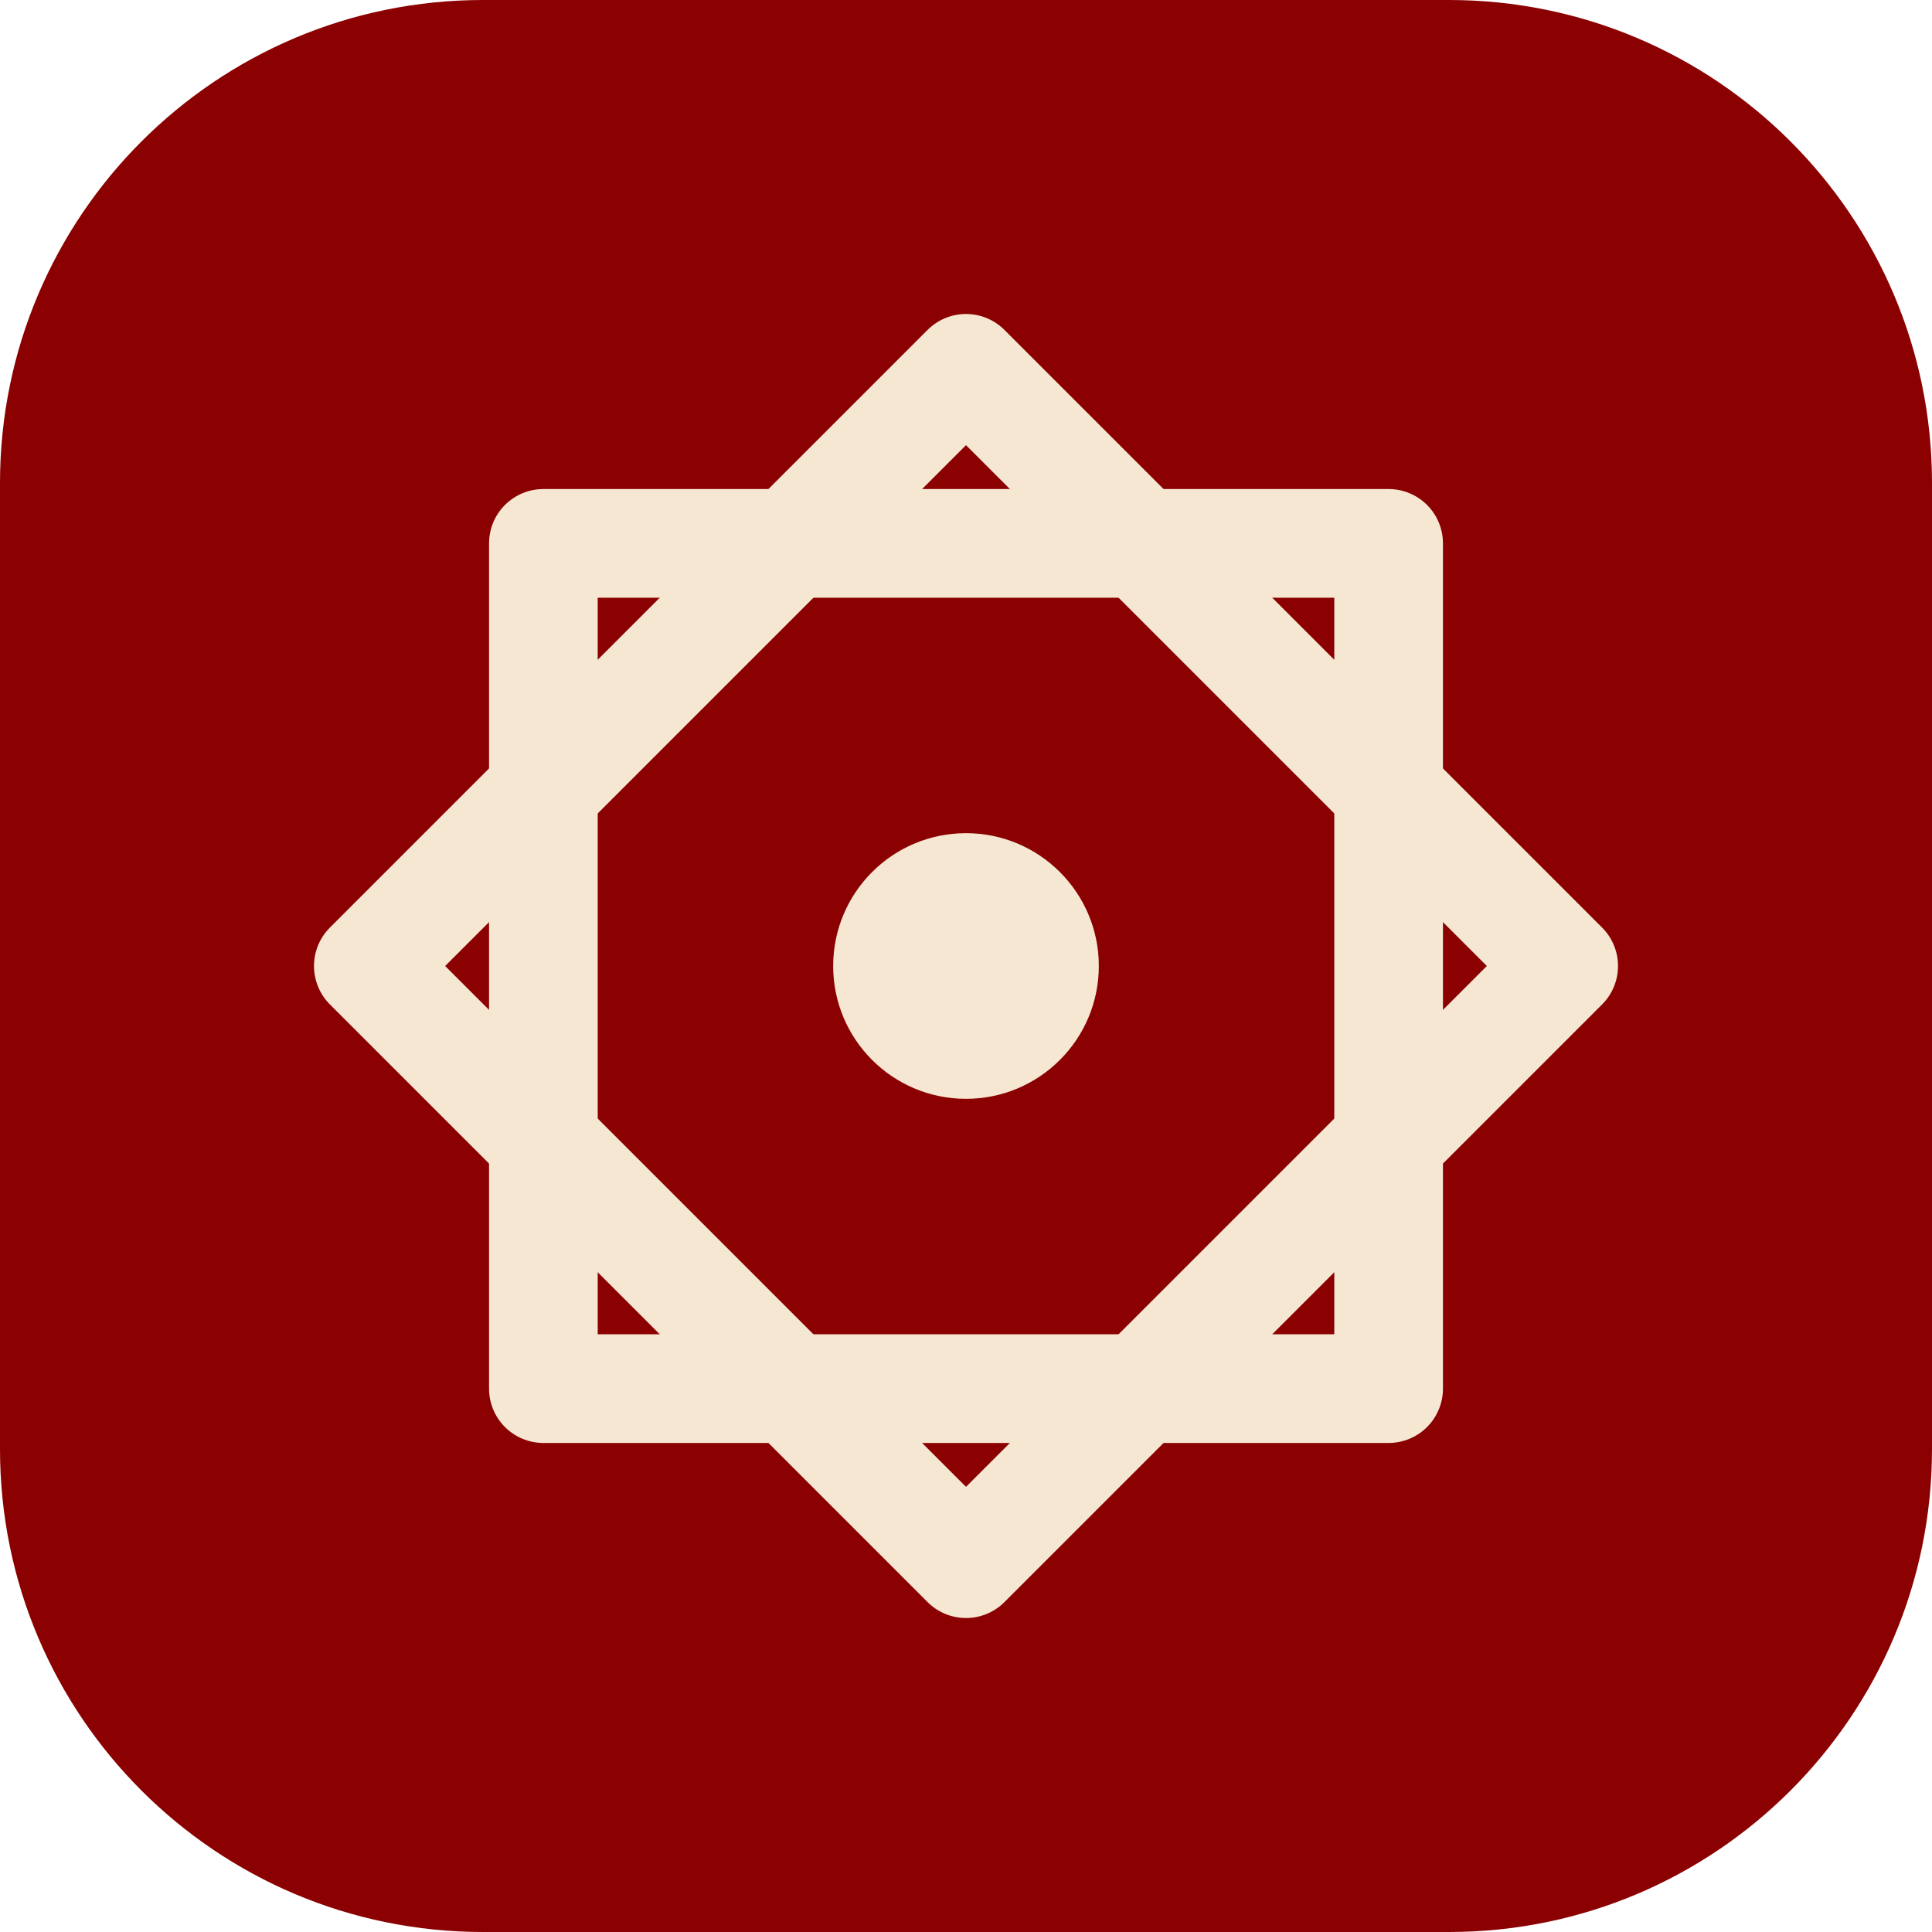
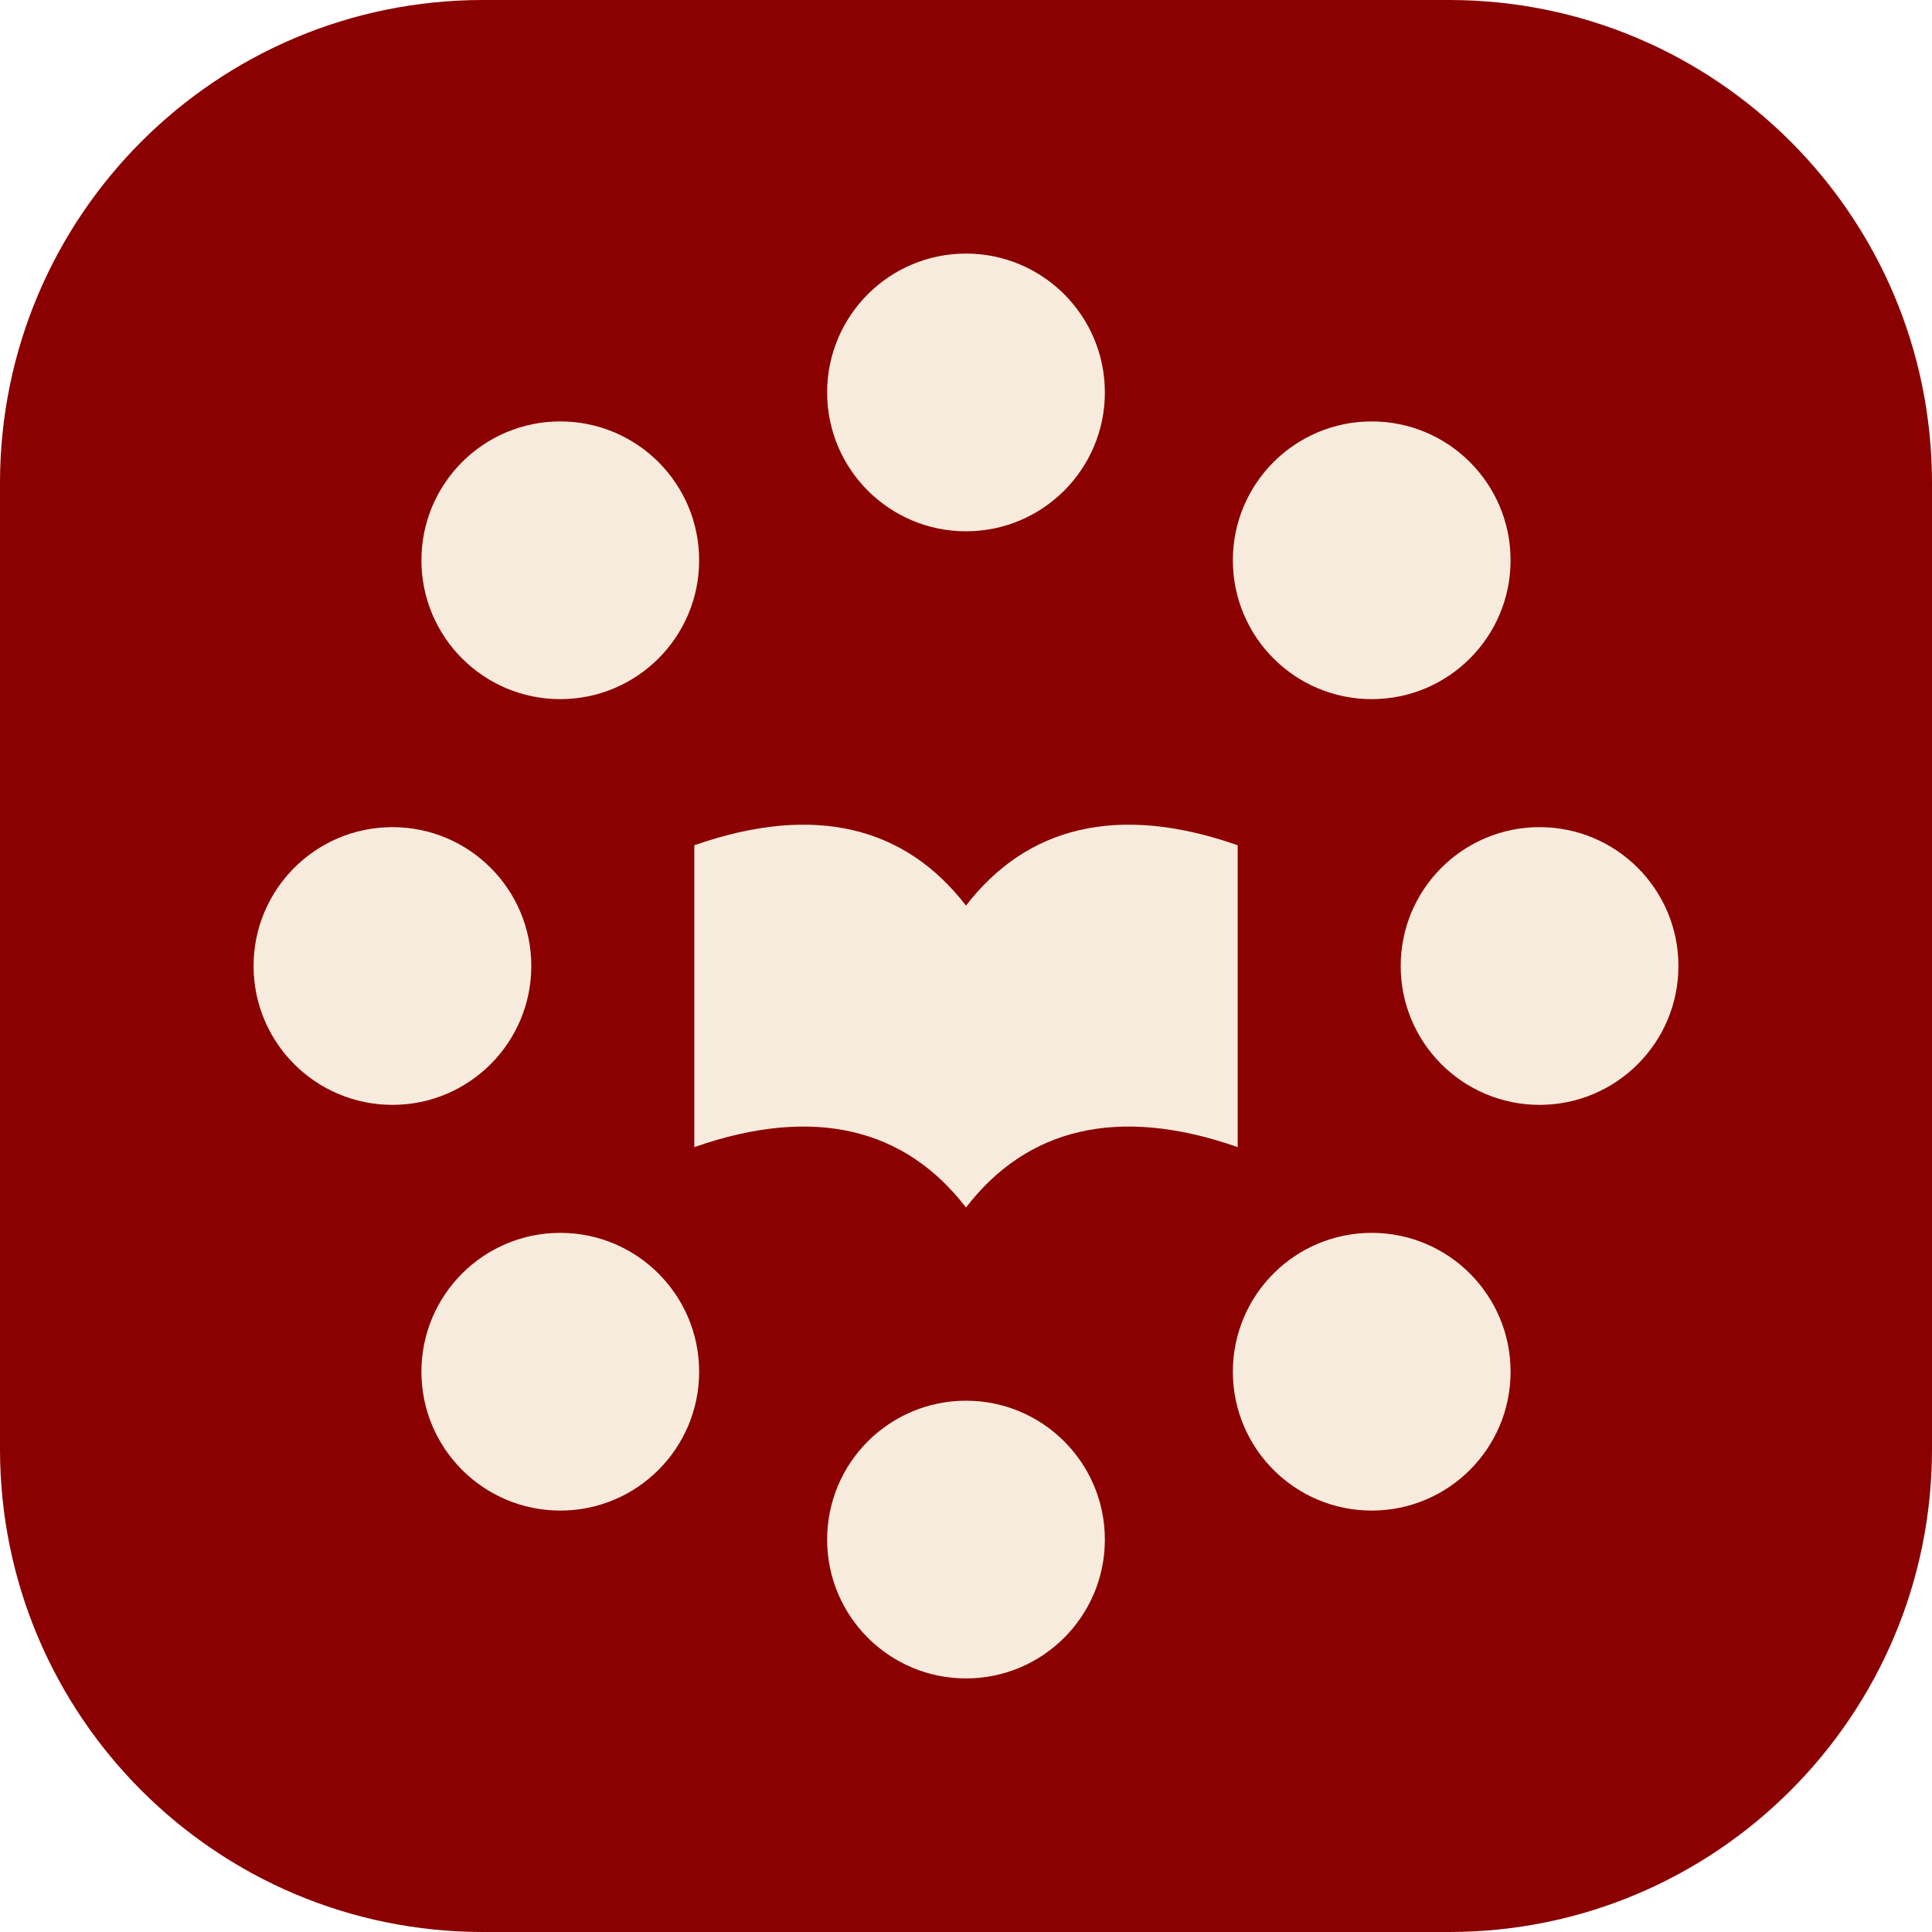
<svg xmlns="http://www.w3.org/2000/svg" viewBox="0 0 32 32">
  <rect width="32" height="32" rx="8" fill="#8B0000" />
-   <g fill="none" stroke="#F6E7D3" stroke-width="1.8" stroke-linejoin="round">
-     <rect x="9" y="9" width="14" height="14" />
-     <rect x="9" y="9" width="14" height="14" transform="rotate(45 16 16)" />
-   </g>
-   <circle cx="16" cy="16" r="2.2" fill="#F6E7D3" />
+   <circle cx="16.00" cy="6.50" r="2.3" fill="#F7EBDD" />
+   <circle cx="22.72" cy="9.28" r="2.3" fill="#F7EBDD" />
+   <circle cx="25.50" cy="16.00" r="2.3" fill="#F7EBDD" />
+   <circle cx="22.72" cy="22.72" r="2.3" fill="#F7EBDD" />
+   <circle cx="16.00" cy="25.50" r="2.3" fill="#F7EBDD" />
+   <circle cx="9.28" cy="22.72" r="2.3" fill="#F7EBDD" />
+   <circle cx="6.50" cy="16.00" r="2.3" fill="#F7EBDD" />
+   <circle cx="9.28" cy="9.28" r="2.3" fill="#F7EBDD" />
+   <path d="M11.5 14 C13.5 13.3 15 13.7 16 15 C17 13.7 18.5 13.3 20.5 14 V19 C18.5 18.3 17 18.7 16 20 C15 18.7 13.5 18.3 11.5 19 Z" fill="#F7EBDD" />
</svg>
